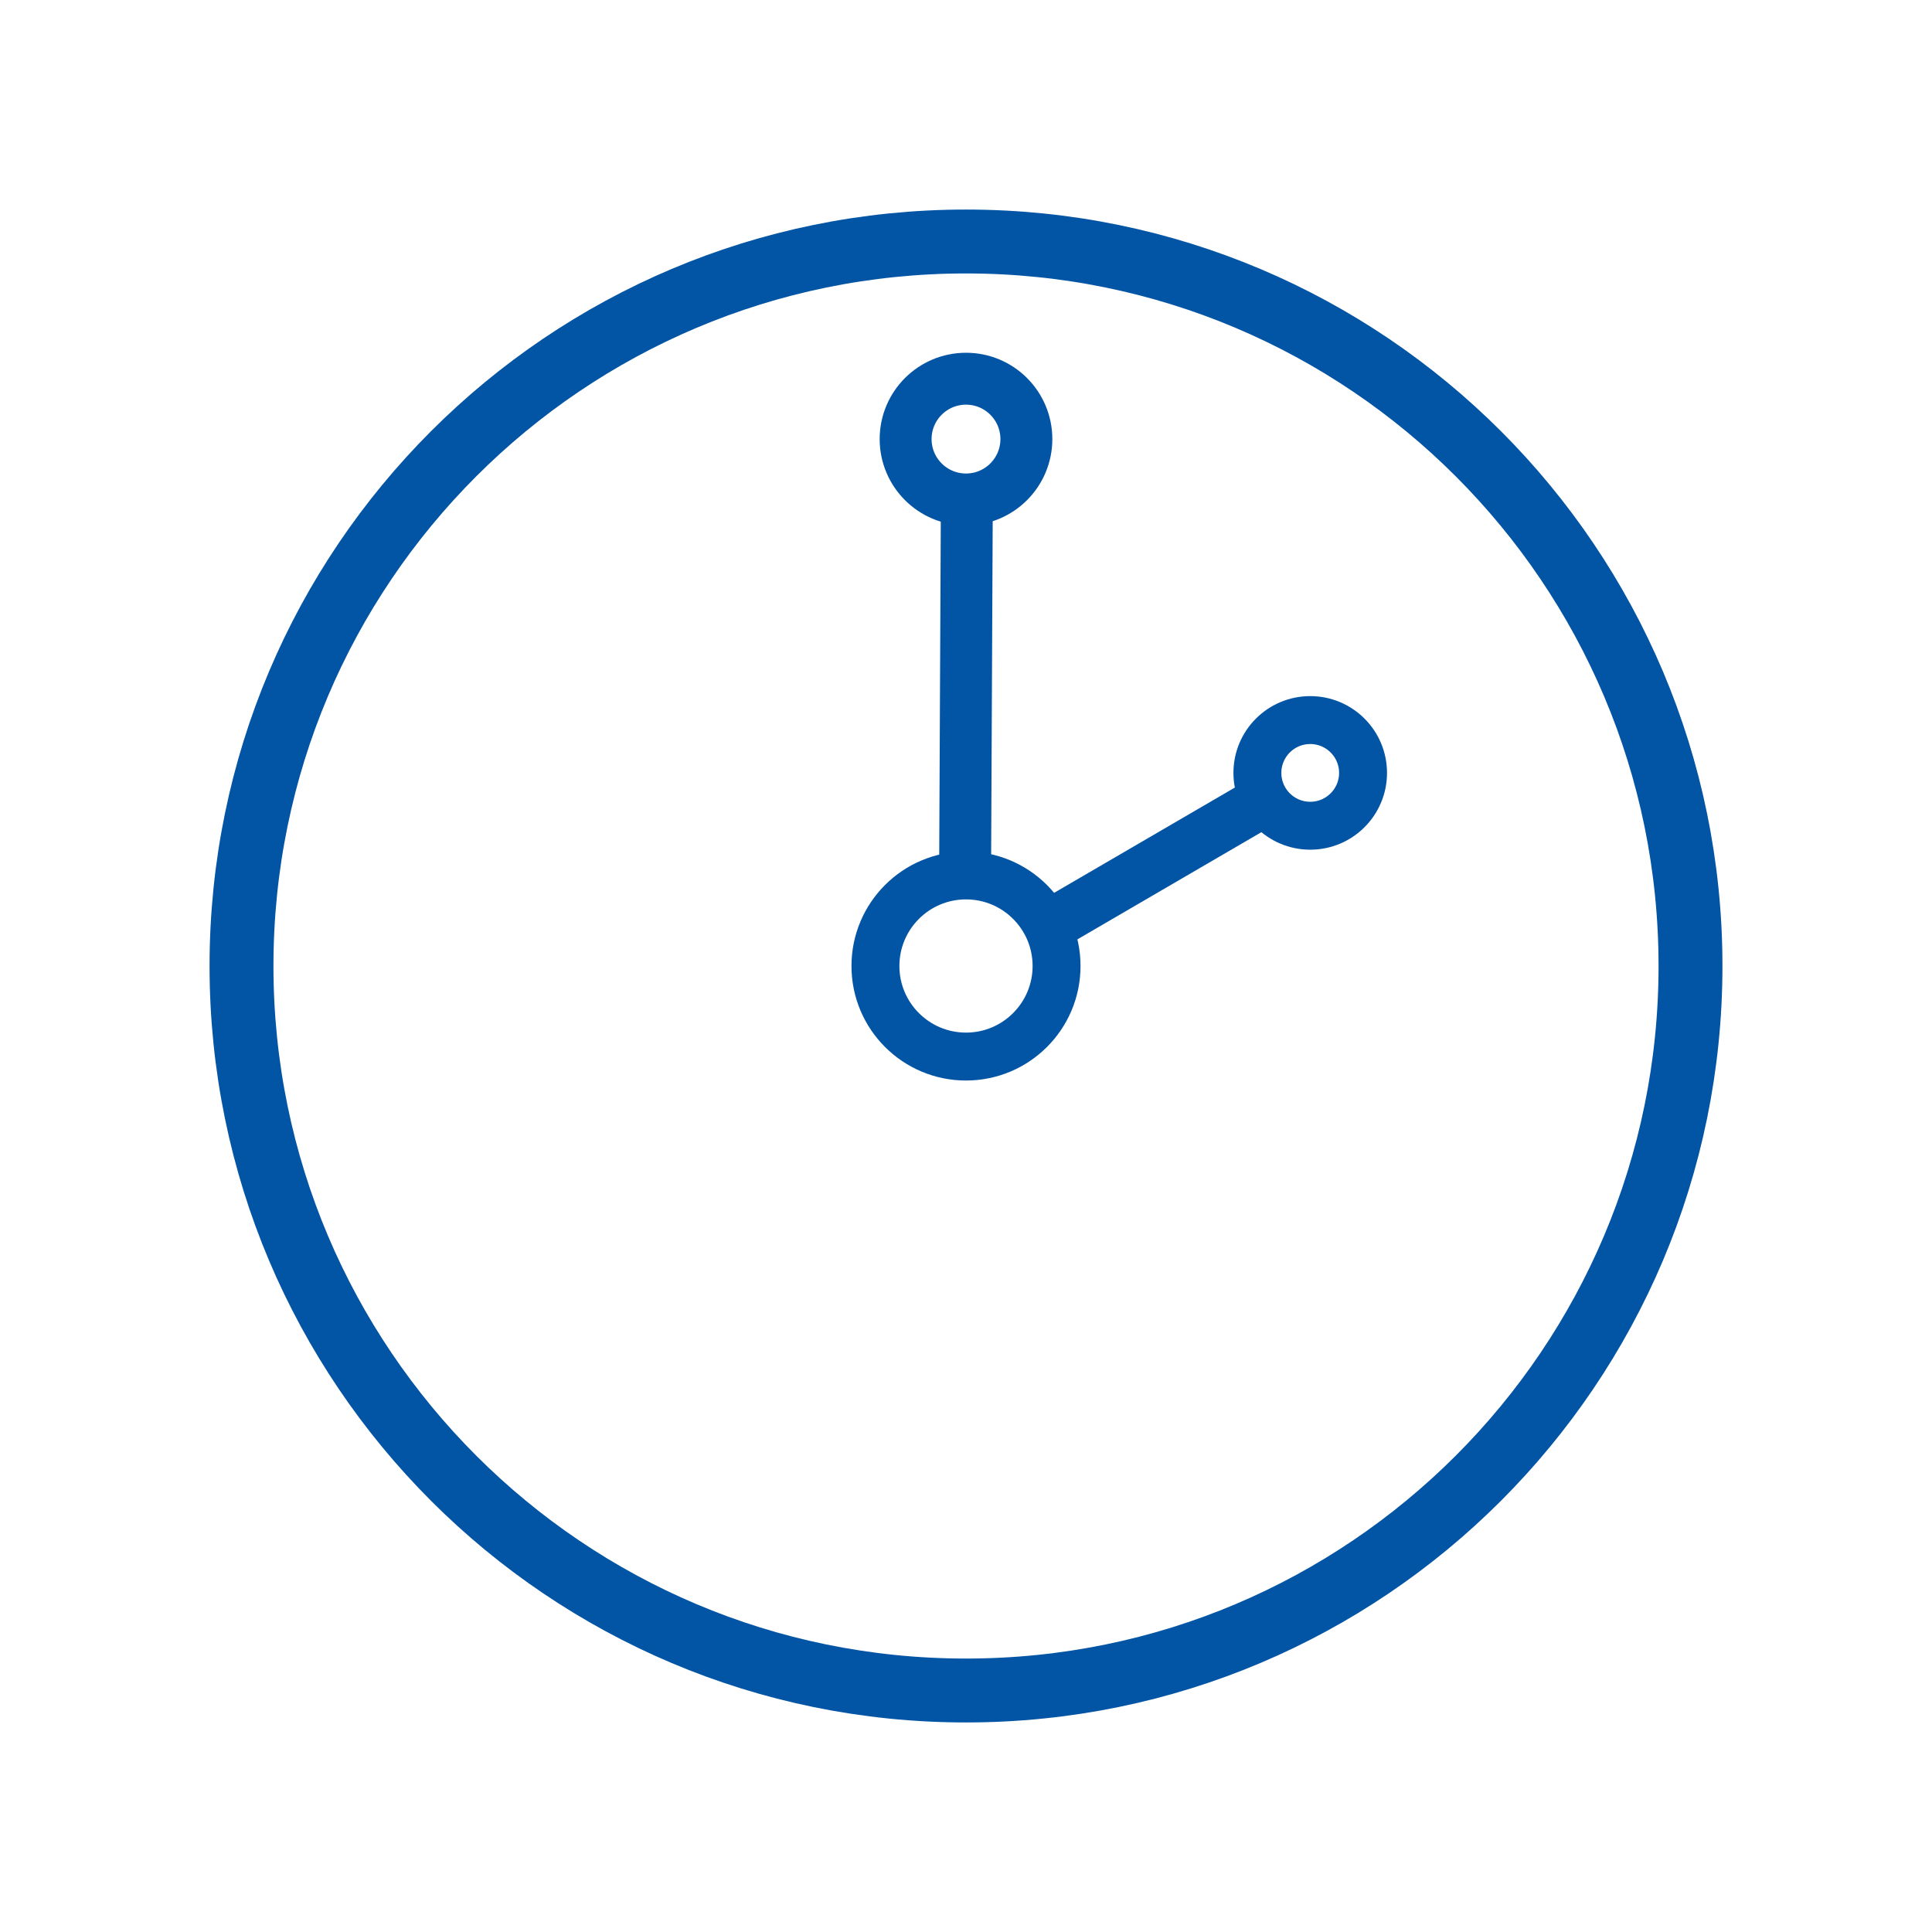
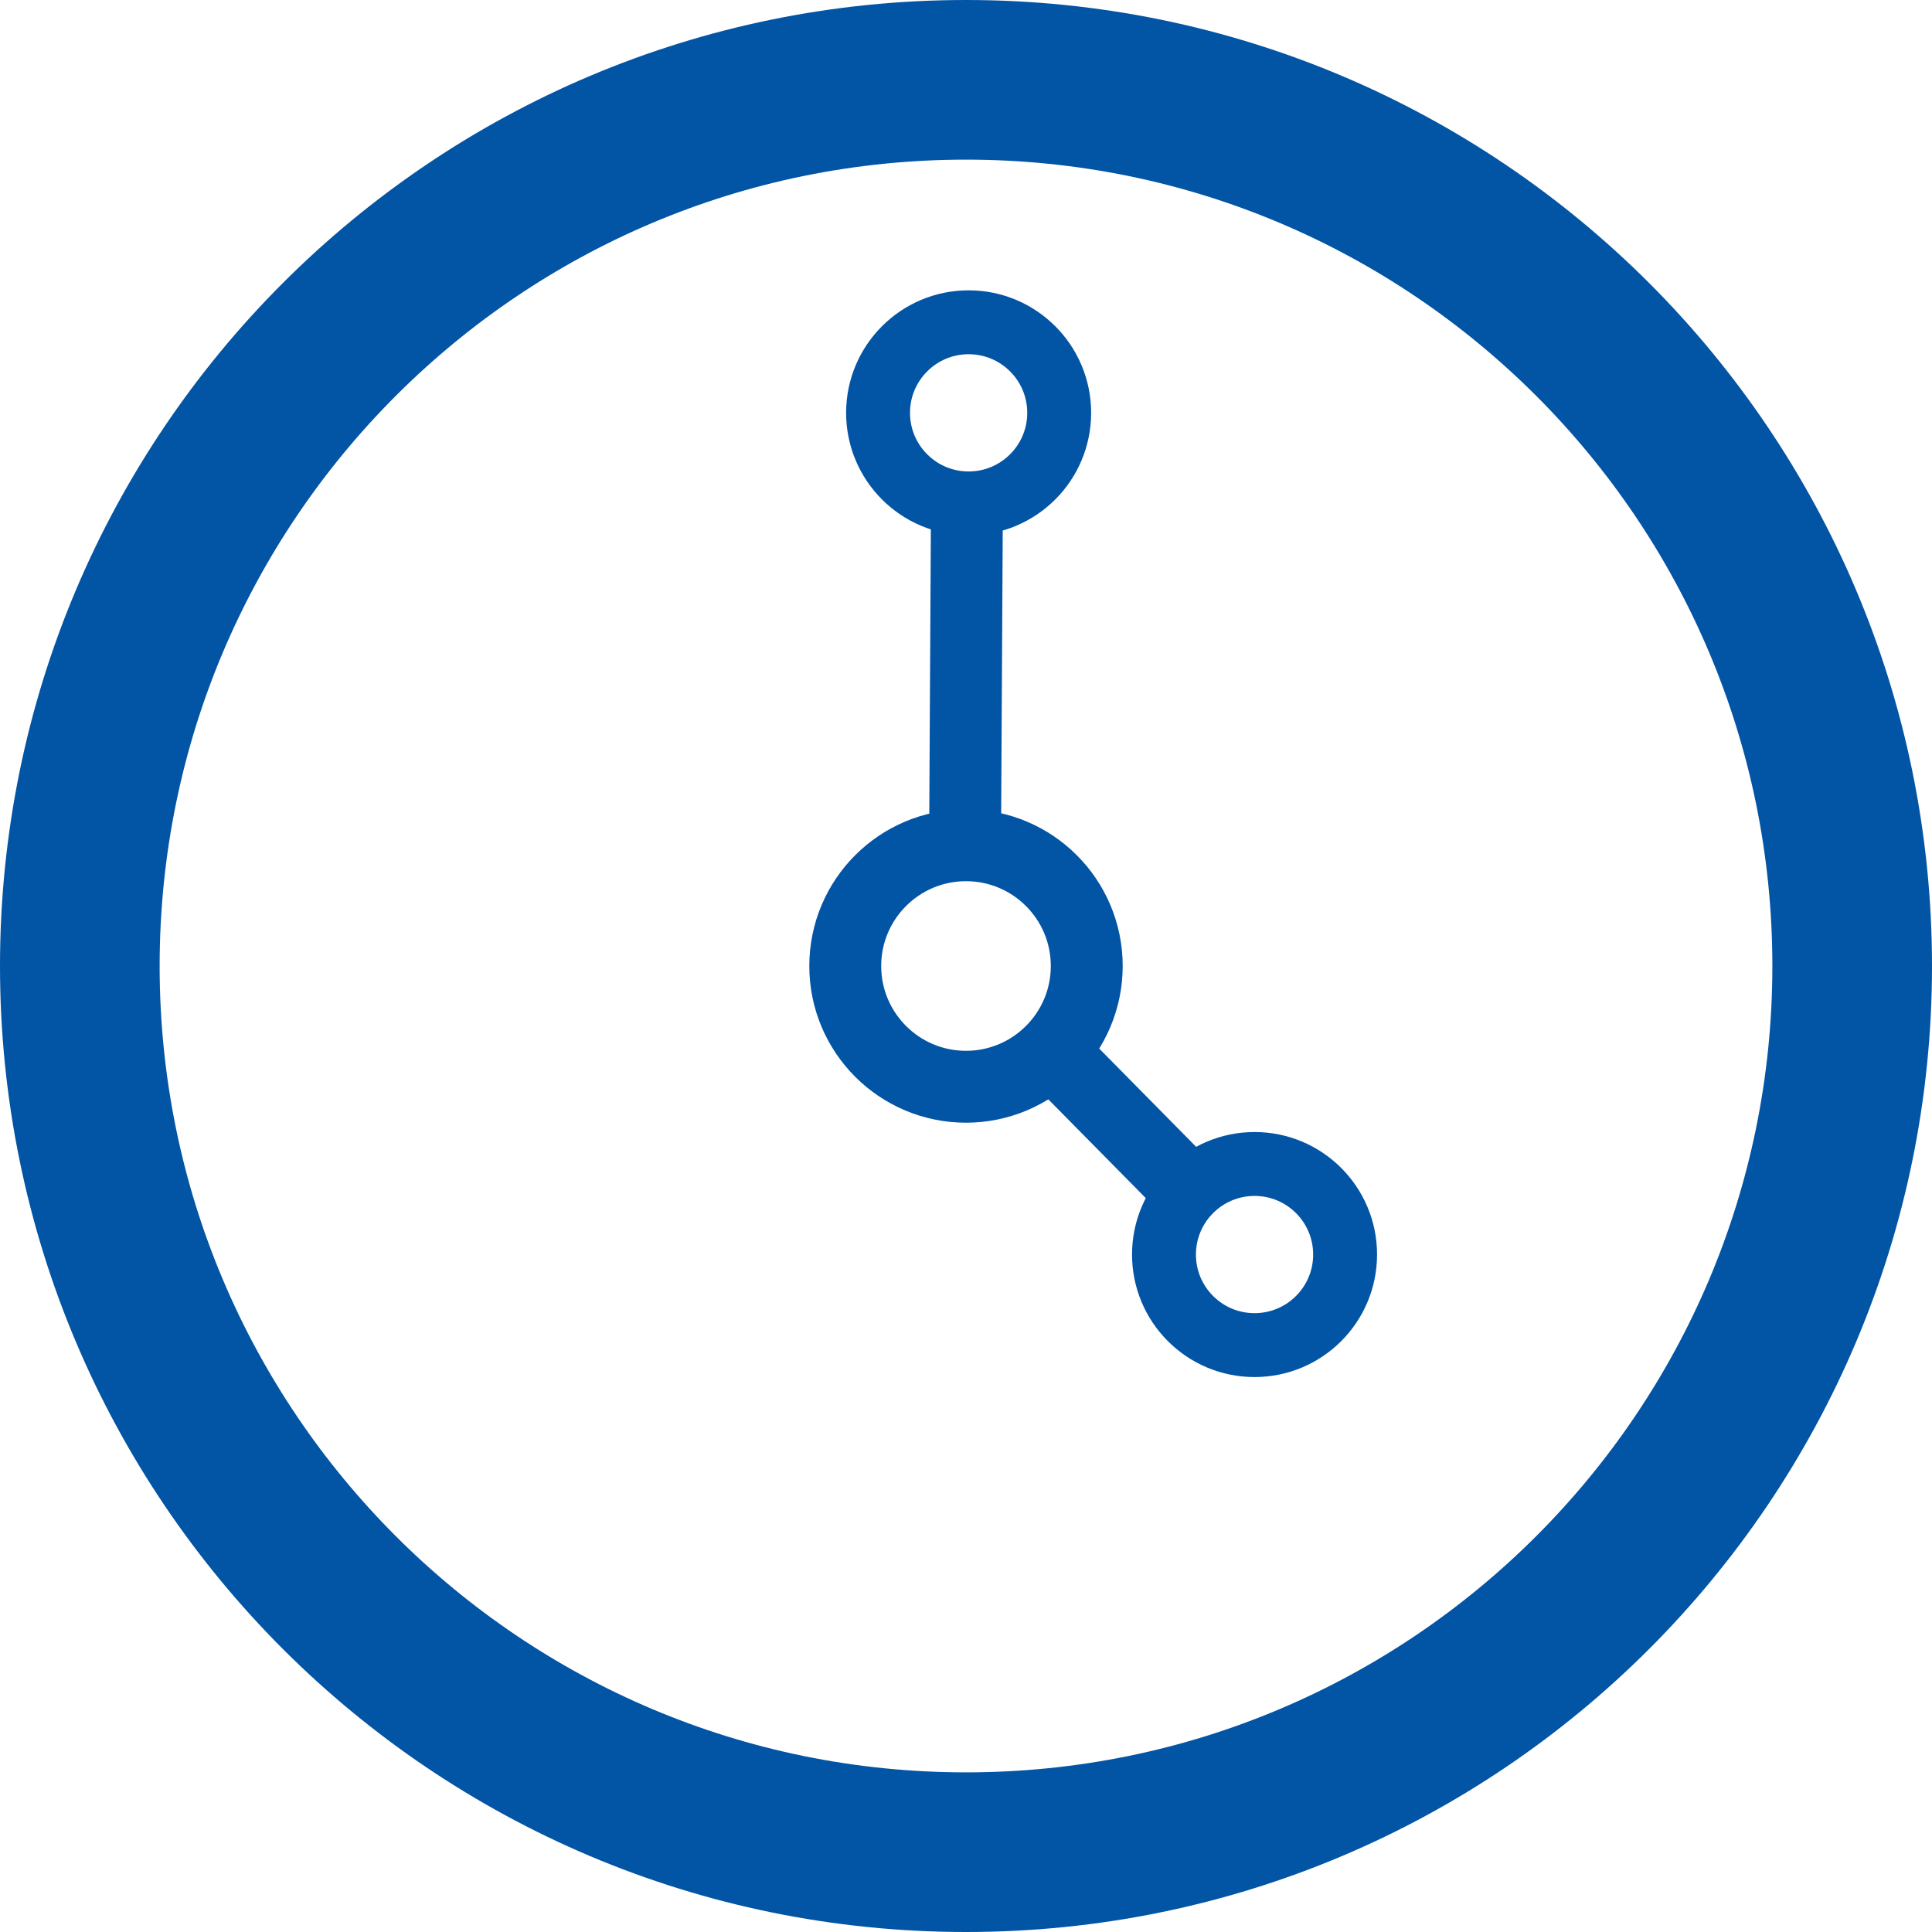
<svg xmlns="http://www.w3.org/2000/svg" width="512mm" height="512mm" viewBox="0 0 512 512" version="1.1" id="svg1">
  <defs id="defs1" />
  <g id="layer1">
-     <ellipse style="fill:none;stroke:#0254a4;stroke-width:16.933;stroke-dasharray:none;stroke-opacity:1" id="path1" cy="256" cx="256" rx="192" ry="192" />
-     <circle style="fill:none;stroke:#0254a4;stroke-width:12.7;stroke-dasharray:none;stroke-opacity:1" id="path2" cx="256" cy="256" r="24" />
-     <circle style="fill:none;stroke:#0254a4;stroke-width:13.758;stroke-dasharray:none;stroke-opacity:1" id="path2-1" cx="256" cy="116.363" r="16" />
-     <circle style="fill:none;stroke:#0254a4;stroke-width:12.7;stroke-dasharray:none;stroke-opacity:1" id="path2-1-6" cx="347.223" cy="204.827" r="14" />
-     <path style="fill:none;stroke:#0254a4;stroke-width:13.758;stroke-dasharray:none;stroke-opacity:1" d="m 255.761,231.761 0.479,-103.174" id="path3" />
-     <path style="fill:none;stroke:#0254a4;stroke-width:13.758;stroke-dasharray:none;stroke-opacity:1" d="m 278.781,244.906 60.985,-35.53" id="path3-3" />
+     <ellipse style="fill:none;stroke:#0254a4;stroke-width:42.306;stroke-dasharray:none;stroke-opacity:1" id="path1" cy="256" cx="256" rx="234.847" ry="234.847" />
+     <circle style="fill:none;stroke:#0254a4;stroke-width:19.05;stroke-dasharray:none;stroke-opacity:1" id="path2" cx="256" cy="256" r="32" />
+     <circle style="fill:none;stroke:#0254a4;stroke-width:16.933;stroke-dasharray:none;stroke-opacity:1" id="path2-1" cx="256.696" cy="109.407" r="24" />
+     <circle style="fill:none;stroke:#0254a4;stroke-width:16.933;stroke-dasharray:none;stroke-opacity:1" id="path2-1-1" cx="332.467" cy="332.467" r="24" />
+     <path style="fill:none;stroke:#0254a4;stroke-width:19.05;stroke-dasharray:none;stroke-opacity:1" d="m 255.759,221.979 0.482,-87.088" id="path3" />
+     <path style="fill:none;stroke:#0254a4;stroke-width:19.05;stroke-dasharray:none;stroke-opacity:1" d="M 275.225,275.157 320.696,321.23" id="path3-3" />
  </g>
</svg>
